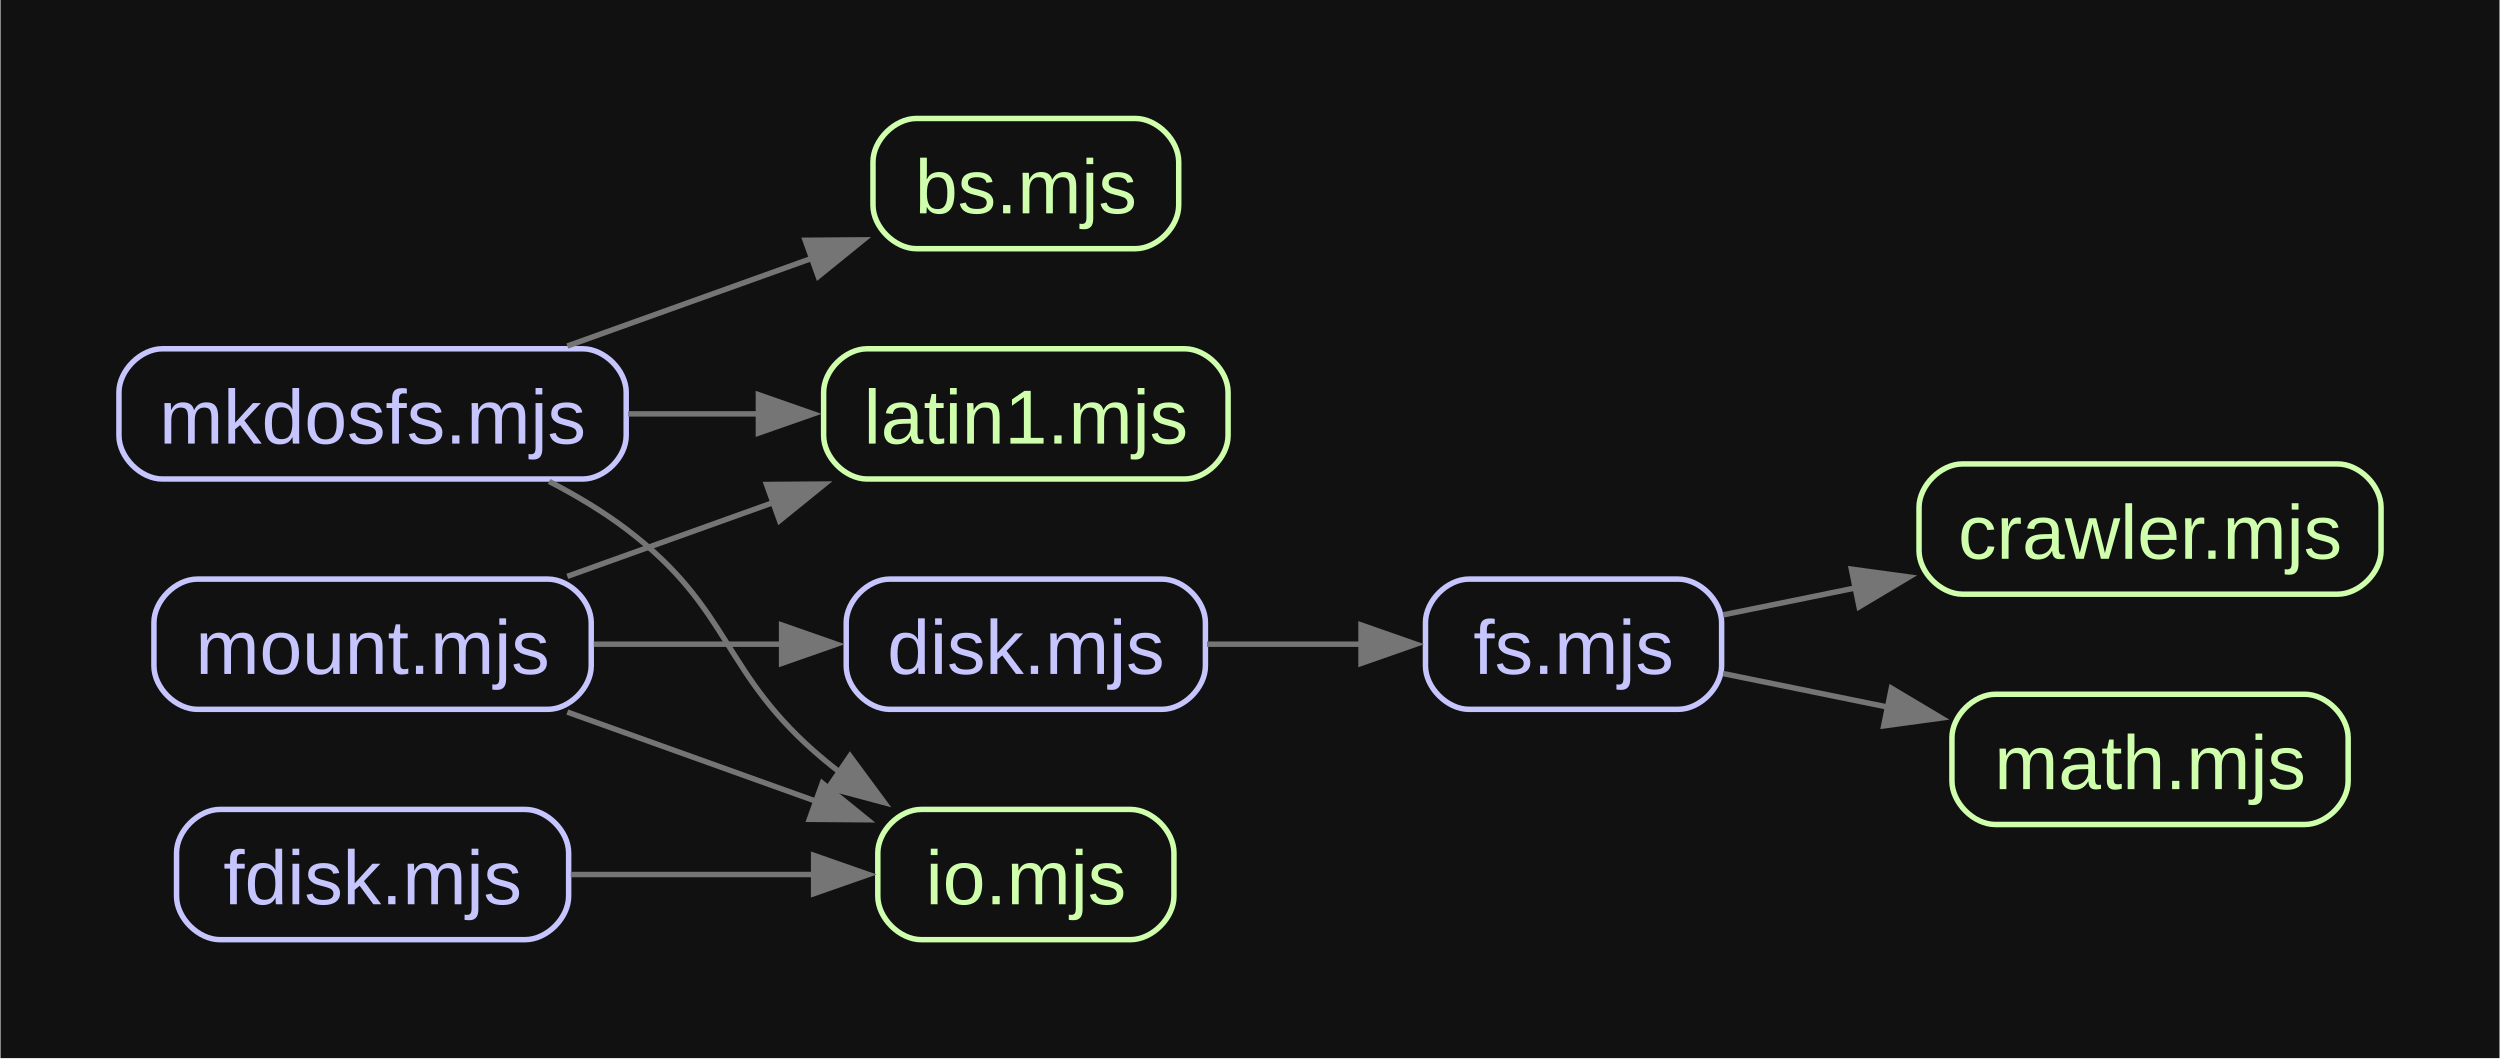
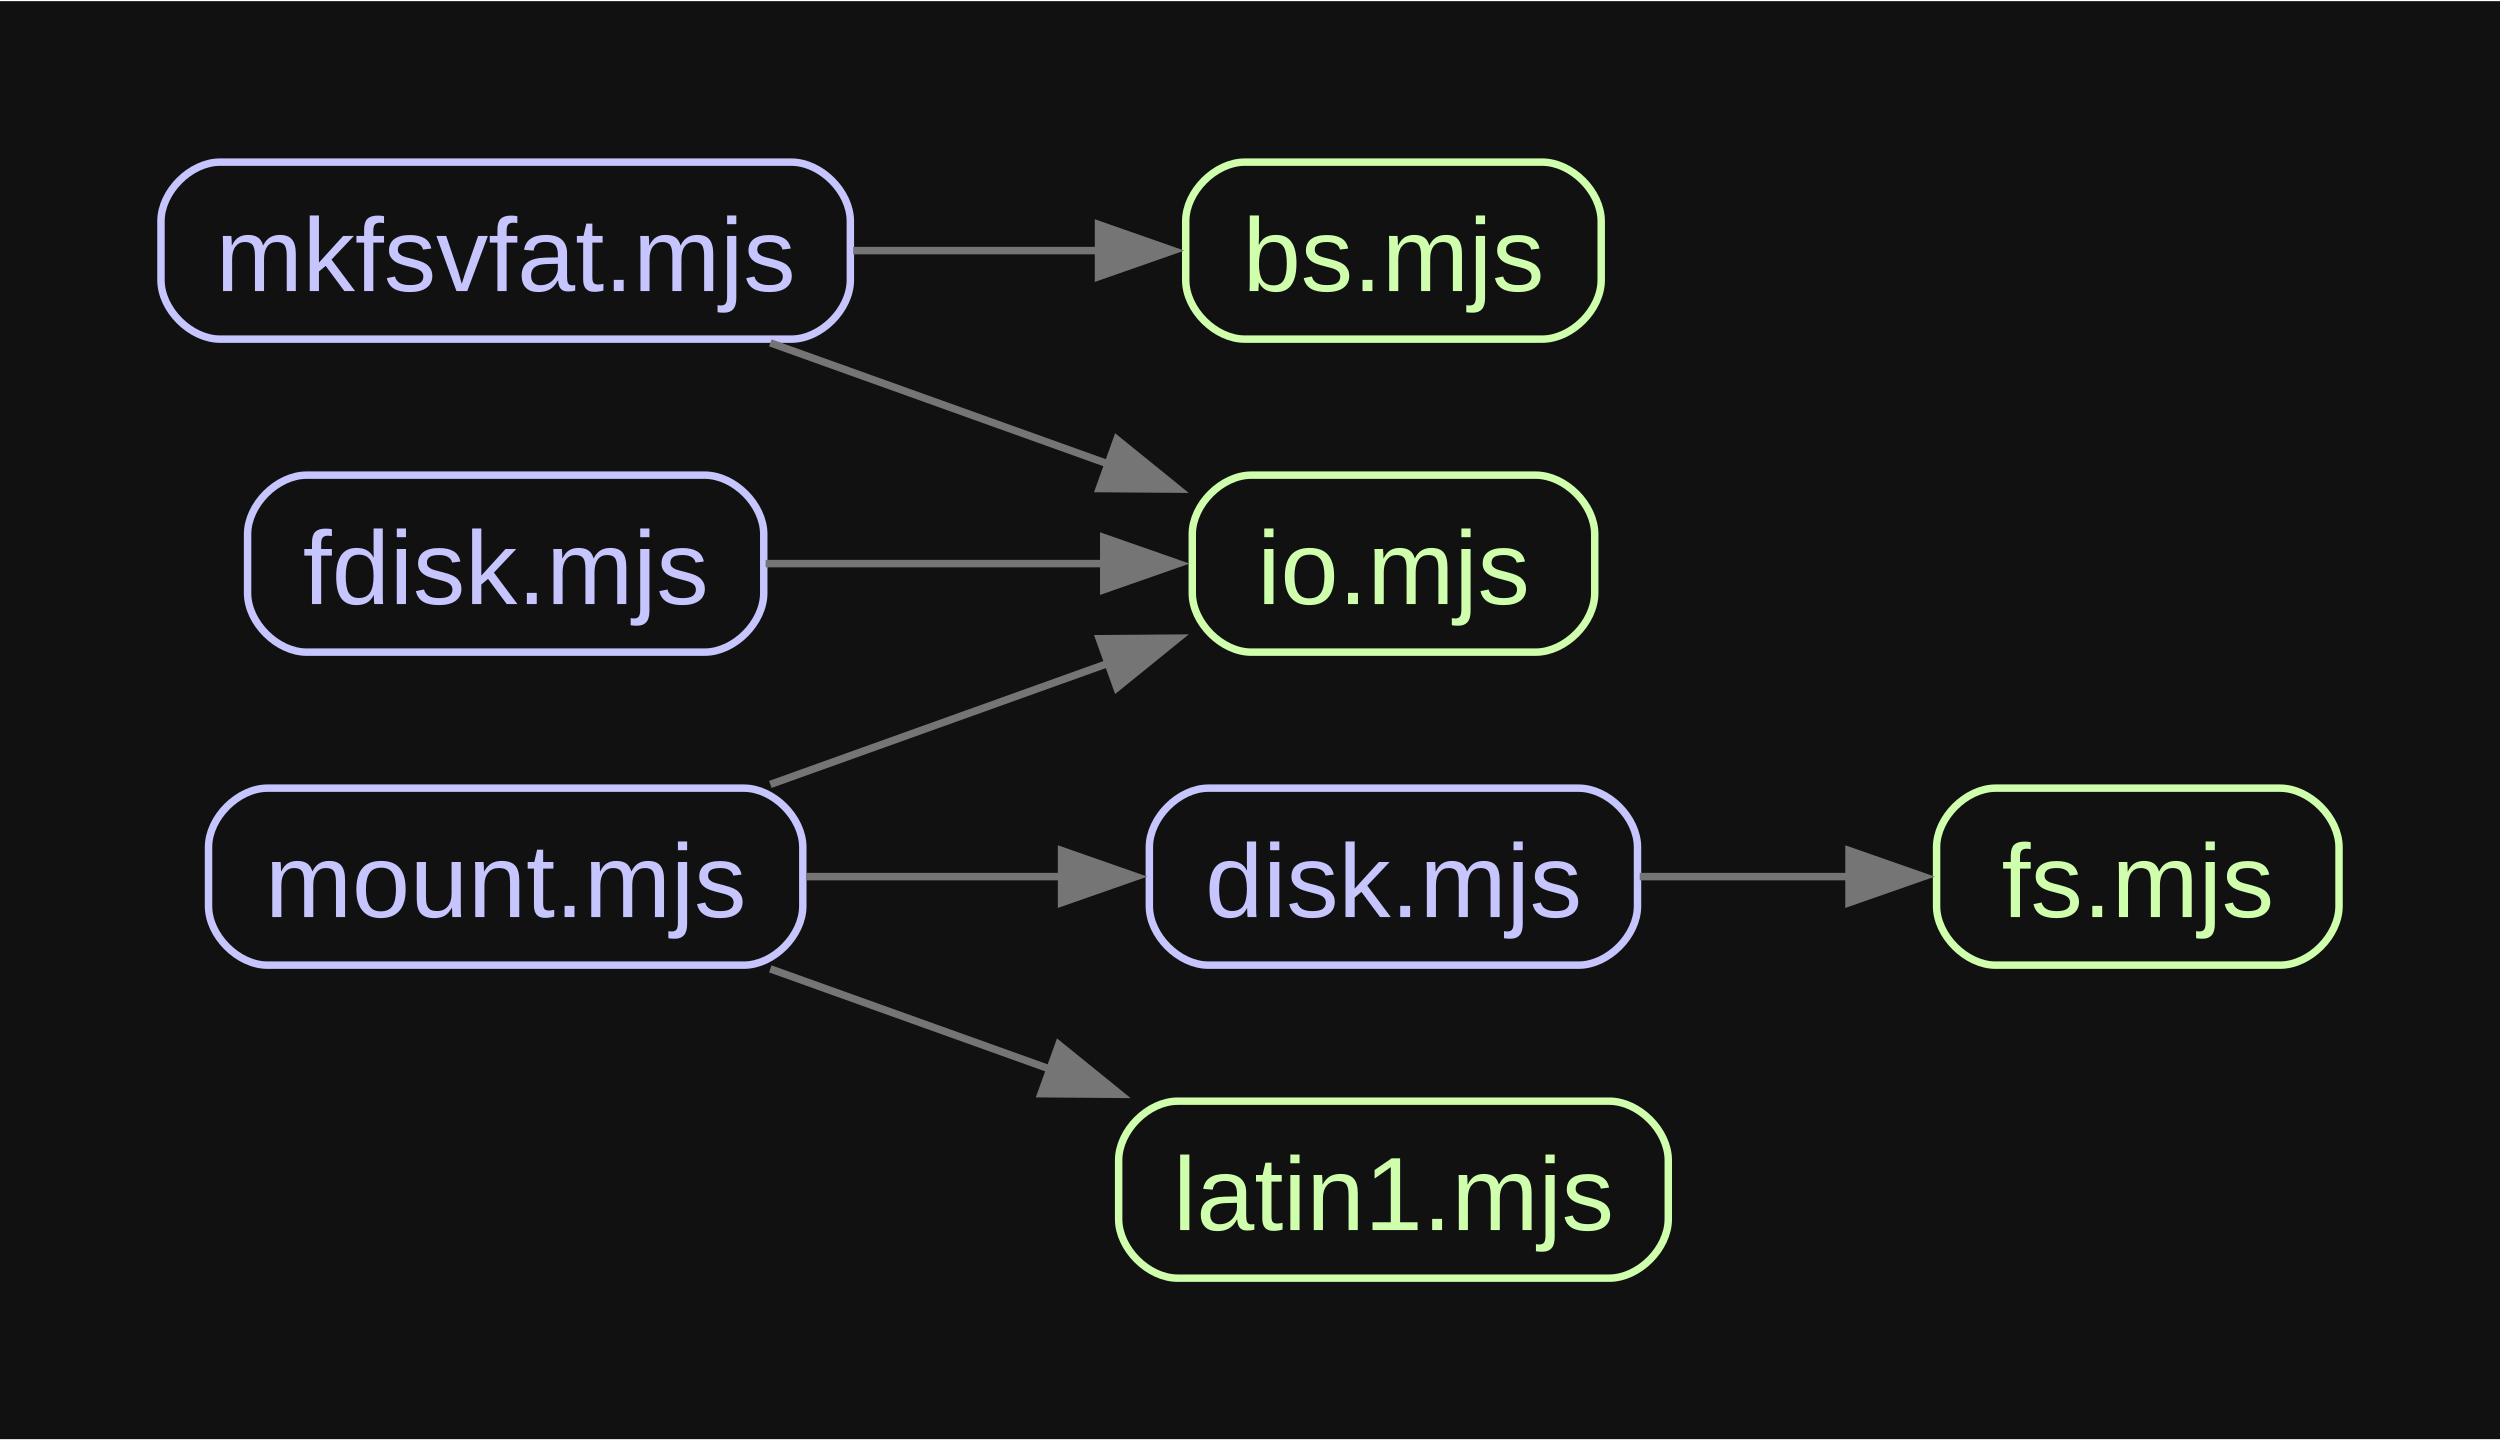
- <svg xmlns="http://www.w3.org/2000/svg" width="456pt" height="193pt" viewBox="0.00 0.00 455.70 192.95">
+ <svg xmlns="http://www.w3.org/2000/svg" width="335pt" height="193pt" viewBox="0.00 0.00 335.45 192.95">
  <g id="graph0" class="graph" transform="scale(1 1) rotate(0) translate(21.6 171.35)">
-     <polygon fill="#111111" stroke="none" points="-21.6,21.6 -21.6,-171.35 434.1,-171.35 434.1,21.6 -21.6,21.6" />
+     <polygon fill="#111111" stroke="none" points="-21.6,21.6 -21.6,-171.35 313.85,-171.35 313.85,21.6 -21.6,21.6" />
    <g id="node1" class="node">
      <path fill="none" stroke="#cfffac" d="M185.33,-149.75C185.33,-149.75 145.42,-149.75 145.42,-149.75 141.46,-149.75 137.5,-145.79 137.5,-141.83 137.5,-141.83 137.5,-133.92 137.5,-133.92 137.5,-129.96 141.46,-126 145.42,-126 145.42,-126 185.33,-126 185.33,-126 189.29,-126 193.25,-129.96 193.25,-133.92 193.25,-133.92 193.25,-141.83 193.25,-141.83 193.25,-145.79 189.29,-149.75 185.33,-149.75" />
      <text text-anchor="middle" x="165.38" y="-132.45" font-family="Arial" font-size="14.00" fill="#cfffac">bs.mjs</text>
    </g>
    <g id="node2" class="node">
-       <path fill="none" stroke="#cfffac" d="M404.58,-86.75C404.58,-86.75 336.17,-86.75 336.17,-86.75 332.21,-86.75 328.25,-82.79 328.25,-78.83 328.25,-78.83 328.25,-70.92 328.25,-70.92 328.25,-66.96 332.21,-63 336.17,-63 336.17,-63 404.58,-63 404.58,-63 408.54,-63 412.5,-66.96 412.5,-70.92 412.5,-70.92 412.5,-78.83 412.5,-78.83 412.5,-82.79 408.54,-86.75 404.58,-86.75" />
-       <text text-anchor="middle" x="370.38" y="-69.45" font-family="Arial" font-size="14.00" fill="#cfffac">crawler.mjs</text>
-     </g>
-     <g id="node3" class="node">
      <path fill="none" stroke="#c6c5fe" d="M190.21,-65.75C190.21,-65.75 140.54,-65.75 140.54,-65.75 136.58,-65.75 132.62,-61.79 132.62,-57.83 132.62,-57.83 132.62,-49.92 132.62,-49.92 132.62,-45.96 136.58,-42 140.54,-42 140.54,-42 190.21,-42 190.21,-42 194.17,-42 198.12,-45.96 198.12,-49.92 198.12,-49.92 198.12,-57.83 198.12,-57.83 198.12,-61.79 194.17,-65.75 190.21,-65.75" />
      <text text-anchor="middle" x="165.38" y="-48.45" font-family="Arial" font-size="14.00" fill="#c6c5fe">disk.mjs</text>
    </g>
-     <g id="node4" class="node">
-       <path fill="none" stroke="#c6c5fe" d="M284.33,-65.75C284.33,-65.75 246.17,-65.75 246.17,-65.75 242.21,-65.75 238.25,-61.79 238.25,-57.83 238.25,-57.83 238.25,-49.92 238.25,-49.92 238.25,-45.96 242.21,-42 246.17,-42 246.17,-42 284.33,-42 284.33,-42 288.29,-42 292.25,-45.96 292.25,-49.92 292.25,-49.92 292.25,-57.83 292.25,-57.83 292.25,-61.79 288.29,-65.75 284.33,-65.75" />
-       <text text-anchor="middle" x="265.25" y="-48.45" font-family="Arial" font-size="14.00" fill="#c6c5fe">fs.mjs</text>
+     <g id="node3" class="node">
+       <path fill="none" stroke="#cfffac" d="M284.33,-65.75C284.33,-65.75 246.17,-65.75 246.17,-65.75 242.21,-65.75 238.25,-61.79 238.25,-57.83 238.25,-57.83 238.25,-49.92 238.25,-49.92 238.25,-45.96 242.21,-42 246.17,-42 246.17,-42 284.33,-42 284.33,-42 288.29,-42 292.25,-45.96 292.25,-49.92 292.25,-49.92 292.25,-57.83 292.25,-57.83 292.25,-61.79 288.29,-65.75 284.33,-65.75" />
+       <text text-anchor="middle" x="265.25" y="-48.45" font-family="Arial" font-size="14.00" fill="#cfffac">fs.mjs</text>
    </g>
    <g id="edge1" class="edge">
      <path fill="none" stroke="#757575" d="M198.42,-53.88C207.44,-53.88 217.33,-53.88 226.64,-53.88" />
      <polygon fill="#757575" stroke="#757575" points="226.5,-57.38 236.5,-53.88 226.5,-50.38 226.5,-57.38" />
    </g>
-     <g id="edge2" class="edge">
-       <path fill="none" stroke="#757575" d="M292.54,-59.23C300.01,-60.75 308.42,-62.46 316.86,-64.18" />
-       <polygon fill="#757575" stroke="#757575" points="315.92,-67.56 326.42,-66.13 317.32,-60.7 315.92,-67.56" />
+     <g id="node4" class="node">
+       <path fill="none" stroke="#c6c5fe" d="M72.96,-107.75C72.96,-107.75 19.54,-107.75 19.54,-107.75 15.58,-107.75 11.62,-103.79 11.62,-99.83 11.62,-99.83 11.62,-91.92 11.62,-91.92 11.62,-87.96 15.58,-84 19.54,-84 19.54,-84 72.96,-84 72.96,-84 76.92,-84 80.88,-87.96 80.88,-91.92 80.88,-91.92 80.88,-99.83 80.88,-99.83 80.88,-103.79 76.92,-107.75 72.96,-107.75" />
+       <text text-anchor="middle" x="46.25" y="-90.45" font-family="Arial" font-size="14.00" fill="#c6c5fe">fdisk.mjs</text>
    </g>
    <g id="node5" class="node">
-       <path fill="none" stroke="#cfffac" d="M398.58,-44.75C398.58,-44.75 342.17,-44.75 342.17,-44.75 338.21,-44.75 334.25,-40.79 334.25,-36.83 334.25,-36.83 334.25,-28.92 334.25,-28.92 334.25,-24.96 338.21,-21 342.17,-21 342.17,-21 398.58,-21 398.58,-21 402.54,-21 406.5,-24.96 406.5,-28.92 406.5,-28.92 406.5,-36.83 406.5,-36.83 406.5,-40.79 402.54,-44.75 398.58,-44.75" />
-       <text text-anchor="middle" x="370.38" y="-27.45" font-family="Arial" font-size="14.00" fill="#cfffac">math.mjs</text>
+       <path fill="none" stroke="#cfffac" d="M184.46,-107.75C184.46,-107.75 146.29,-107.75 146.29,-107.75 142.33,-107.75 138.38,-103.79 138.38,-99.83 138.38,-99.83 138.38,-91.92 138.38,-91.92 138.38,-87.96 142.33,-84 146.29,-84 146.29,-84 184.46,-84 184.46,-84 188.42,-84 192.38,-87.96 192.38,-91.92 192.38,-91.92 192.38,-99.83 192.38,-99.83 192.38,-103.79 188.42,-107.75 184.46,-107.75" />
+       <text text-anchor="middle" x="165.38" y="-90.45" font-family="Arial" font-size="14.00" fill="#cfffac">io.mjs</text>
+     </g>
+     <g id="edge2" class="edge">
+       <path fill="none" stroke="#757575" d="M81.13,-95.88C95.41,-95.88 112.1,-95.88 126.77,-95.88" />
+       <polygon fill="#757575" stroke="#757575" points="126.5,-99.38 136.5,-95.88 126.5,-92.38 126.5,-99.38" />
+     </g>
+     <g id="node6" class="node">
+       <path fill="none" stroke="#cfffac" d="M194.33,-23.75C194.33,-23.75 136.42,-23.75 136.42,-23.75 132.46,-23.75 128.5,-19.79 128.5,-15.83 128.5,-15.83 128.5,-7.92 128.5,-7.92 128.5,-3.96 132.46,0 136.42,0 136.42,0 194.33,0 194.33,0 198.29,0 202.25,-3.96 202.25,-7.92 202.25,-7.92 202.25,-15.83 202.25,-15.83 202.25,-19.79 198.29,-23.75 194.33,-23.75" />
+       <text text-anchor="middle" x="165.38" y="-6.45" font-family="Arial" font-size="14.00" fill="#cfffac">latin1.mjs</text>
+     </g>
+     <g id="node7" class="node">
+       <path fill="none" stroke="#c6c5fe" d="M84.58,-149.75C84.58,-149.75 7.92,-149.75 7.92,-149.75 3.96,-149.75 0,-145.79 0,-141.83 0,-141.83 0,-133.92 0,-133.92 0,-129.96 3.96,-126 7.92,-126 7.92,-126 84.58,-126 84.58,-126 88.54,-126 92.5,-129.96 92.5,-133.92 92.5,-133.92 92.5,-141.83 92.5,-141.83 92.5,-145.79 88.54,-149.75 84.58,-149.75" />
+       <text text-anchor="middle" x="46.25" y="-132.45" font-family="Arial" font-size="14.00" fill="#c6c5fe">mkfsvfat.mjs</text>
    </g>
    <g id="edge3" class="edge">
-       <path fill="none" stroke="#757575" d="M292.54,-48.52C301.74,-46.65 312.37,-44.48 322.73,-42.37" />
-       <polygon fill="#757575" stroke="#757575" points="323.21,-45.85 332.31,-40.42 321.81,-38.99 323.21,-45.85" />
+       <path fill="none" stroke="#757575" d="M92.87,-137.88C103.79,-137.88 115.34,-137.88 125.9,-137.88" />
+       <polygon fill="#757575" stroke="#757575" points="125.8,-141.38 135.8,-137.88 125.8,-134.38 125.8,-141.38" />
    </g>
-     <g id="node6" class="node">
-       <path fill="none" stroke="#cfffac" d="M184.46,-23.75C184.46,-23.75 146.29,-23.75 146.29,-23.75 142.33,-23.75 138.38,-19.79 138.38,-15.83 138.38,-15.83 138.38,-7.92 138.38,-7.92 138.38,-3.96 142.33,0 146.29,0 146.29,0 184.46,0 184.46,0 188.42,0 192.38,-3.96 192.38,-7.92 192.38,-7.92 192.38,-15.83 192.38,-15.83 192.38,-19.79 188.42,-23.75 184.46,-23.75" />
-       <text text-anchor="middle" x="165.38" y="-6.45" font-family="Arial" font-size="14.00" fill="#cfffac">io.mjs</text>
-     </g>
-     <g id="node7" class="node">
-       <path fill="none" stroke="#cfffac" d="M194.33,-107.75C194.33,-107.75 136.42,-107.75 136.42,-107.75 132.46,-107.75 128.5,-103.79 128.5,-99.83 128.5,-99.83 128.5,-91.92 128.5,-91.92 128.5,-87.96 132.46,-84 136.42,-84 136.42,-84 194.33,-84 194.33,-84 198.29,-84 202.25,-87.96 202.25,-91.92 202.25,-91.92 202.25,-99.83 202.25,-99.83 202.25,-103.79 198.29,-107.75 194.33,-107.75" />
-       <text text-anchor="middle" x="165.38" y="-90.45" font-family="Arial" font-size="14.00" fill="#cfffac">latin1.mjs</text>
+     <g id="edge4" class="edge">
+       <path fill="none" stroke="#757575" d="M81.76,-125.5C96.06,-120.37 112.68,-114.41 127.25,-109.19" />
+       <polygon fill="#757575" stroke="#757575" points="128.26,-112.54 136.49,-105.87 125.9,-105.95 128.26,-112.54" />
    </g>
    <g id="node8" class="node">
-       <path fill="none" stroke="#c6c5fe" d="M84.58,-107.75C84.58,-107.75 7.92,-107.75 7.92,-107.75 3.96,-107.75 0,-103.79 0,-99.83 0,-99.83 0,-91.92 0,-91.92 0,-87.96 3.96,-84 7.92,-84 7.92,-84 84.58,-84 84.58,-84 88.54,-84 92.5,-87.96 92.5,-91.92 92.5,-91.92 92.5,-99.83 92.5,-99.83 92.5,-103.79 88.54,-107.75 84.58,-107.75" />
-       <text text-anchor="middle" x="46.25" y="-90.45" font-family="Arial" font-size="14.00" fill="#c6c5fe">mkdosfs.mjs</text>
-     </g>
-     <g id="edge4" class="edge">
-       <path fill="none" stroke="#757575" d="M81.76,-108.25C95.85,-113.3 112.18,-119.16 126.59,-124.33" />
-       <polygon fill="#757575" stroke="#757575" points="125.14,-127.53 135.74,-127.61 127.51,-120.94 125.14,-127.53" />
-     </g>
-     <g id="edge5" class="edge">
-       <path fill="none" stroke="#757575" d="M78.45,-83.56C83.36,-81.02 88.22,-78.12 92.5,-74.88 112.1,-60.03 109.63,-48.64 128.5,-32.88 129.44,-32.09 130.42,-31.31 131.42,-30.55" />
-       <polygon fill="#757575" stroke="#757575" points="133.3,-33.5 139.59,-24.98 129.36,-27.72 133.3,-33.5" />
-     </g>
-     <g id="edge6" class="edge">
-       <path fill="none" stroke="#757575" d="M92.87,-95.88C100.72,-95.88 108.9,-95.88 116.81,-95.88" />
-       <polygon fill="#757575" stroke="#757575" points="116.61,-99.38 126.61,-95.88 116.61,-92.38 116.61,-99.38" />
-     </g>
-     <g id="node9" class="node">
-       <path fill="none" stroke="#c6c5fe" d="M74.08,-23.75C74.08,-23.75 18.42,-23.75 18.42,-23.75 14.46,-23.75 10.5,-19.79 10.5,-15.83 10.5,-15.83 10.5,-7.92 10.5,-7.92 10.5,-3.96 14.46,0 18.42,0 18.42,0 74.08,0 74.08,0 78.04,0 82,-3.96 82,-7.92 82,-7.92 82,-15.83 82,-15.83 82,-19.79 78.04,-23.75 74.08,-23.75" />
-       <text text-anchor="middle" x="46.25" y="-6.45" font-family="Arial" font-size="14.00" fill="#c6c5fe">fdisk.mjs</text>
-     </g>
-     <g id="edge7" class="edge">
-       <path fill="none" stroke="#757575" d="M82.39,-11.88C96.39,-11.88 112.54,-11.88 126.77,-11.88" />
-       <polygon fill="#757575" stroke="#757575" points="126.68,-15.38 136.68,-11.88 126.68,-8.38 126.68,-15.38" />
-     </g>
-     <g id="node10" class="node">
      <path fill="none" stroke="#c6c5fe" d="M78.21,-65.75C78.21,-65.75 14.29,-65.75 14.29,-65.75 10.33,-65.75 6.38,-61.79 6.38,-57.83 6.38,-57.83 6.38,-49.92 6.38,-49.92 6.38,-45.96 10.33,-42 14.29,-42 14.29,-42 78.21,-42 78.21,-42 82.17,-42 86.12,-45.96 86.12,-49.92 86.12,-49.92 86.12,-57.83 86.12,-57.83 86.12,-61.79 82.17,-65.75 78.21,-65.75" />
      <text text-anchor="middle" x="46.25" y="-48.45" font-family="Arial" font-size="14.00" fill="#c6c5fe">mount.mjs</text>
    </g>
-     <g id="edge8" class="edge">
+     <g id="edge5" class="edge">
      <path fill="none" stroke="#757575" d="M86.58,-53.88C97.63,-53.88 109.7,-53.88 120.97,-53.88" />
      <polygon fill="#757575" stroke="#757575" points="120.84,-57.38 130.84,-53.88 120.84,-50.38 120.84,-57.38" />
    </g>
-     <g id="edge9" class="edge">
-       <path fill="none" stroke="#757575" d="M81.76,-41.5C96.06,-36.37 112.68,-30.41 127.25,-25.19" />
-       <polygon fill="#757575" stroke="#757575" points="128.26,-28.54 136.49,-21.87 125.9,-21.95 128.26,-28.54" />
+     <g id="edge6" class="edge">
+       <path fill="none" stroke="#757575" d="M81.76,-66.25C96.06,-71.38 112.68,-77.34 127.25,-82.56" />
+       <polygon fill="#757575" stroke="#757575" points="125.9,-85.8 136.49,-85.88 128.26,-79.21 125.9,-85.8" />
    </g>
-     <g id="edge10" class="edge">
-       <path fill="none" stroke="#757575" d="M81.76,-66.25C93.55,-70.48 106.92,-75.27 119.42,-79.75" />
-       <polygon fill="#757575" stroke="#757575" points="118.09,-83 128.69,-83.08 120.46,-76.41 118.09,-83" />
+     <g id="edge7" class="edge">
+       <path fill="none" stroke="#757575" d="M81.76,-41.5C93.55,-37.27 106.92,-32.48 119.42,-28" />
+       <polygon fill="#757575" stroke="#757575" points="120.46,-31.34 128.69,-24.67 118.09,-24.75 120.46,-31.34" />
    </g>
  </g>
</svg>
